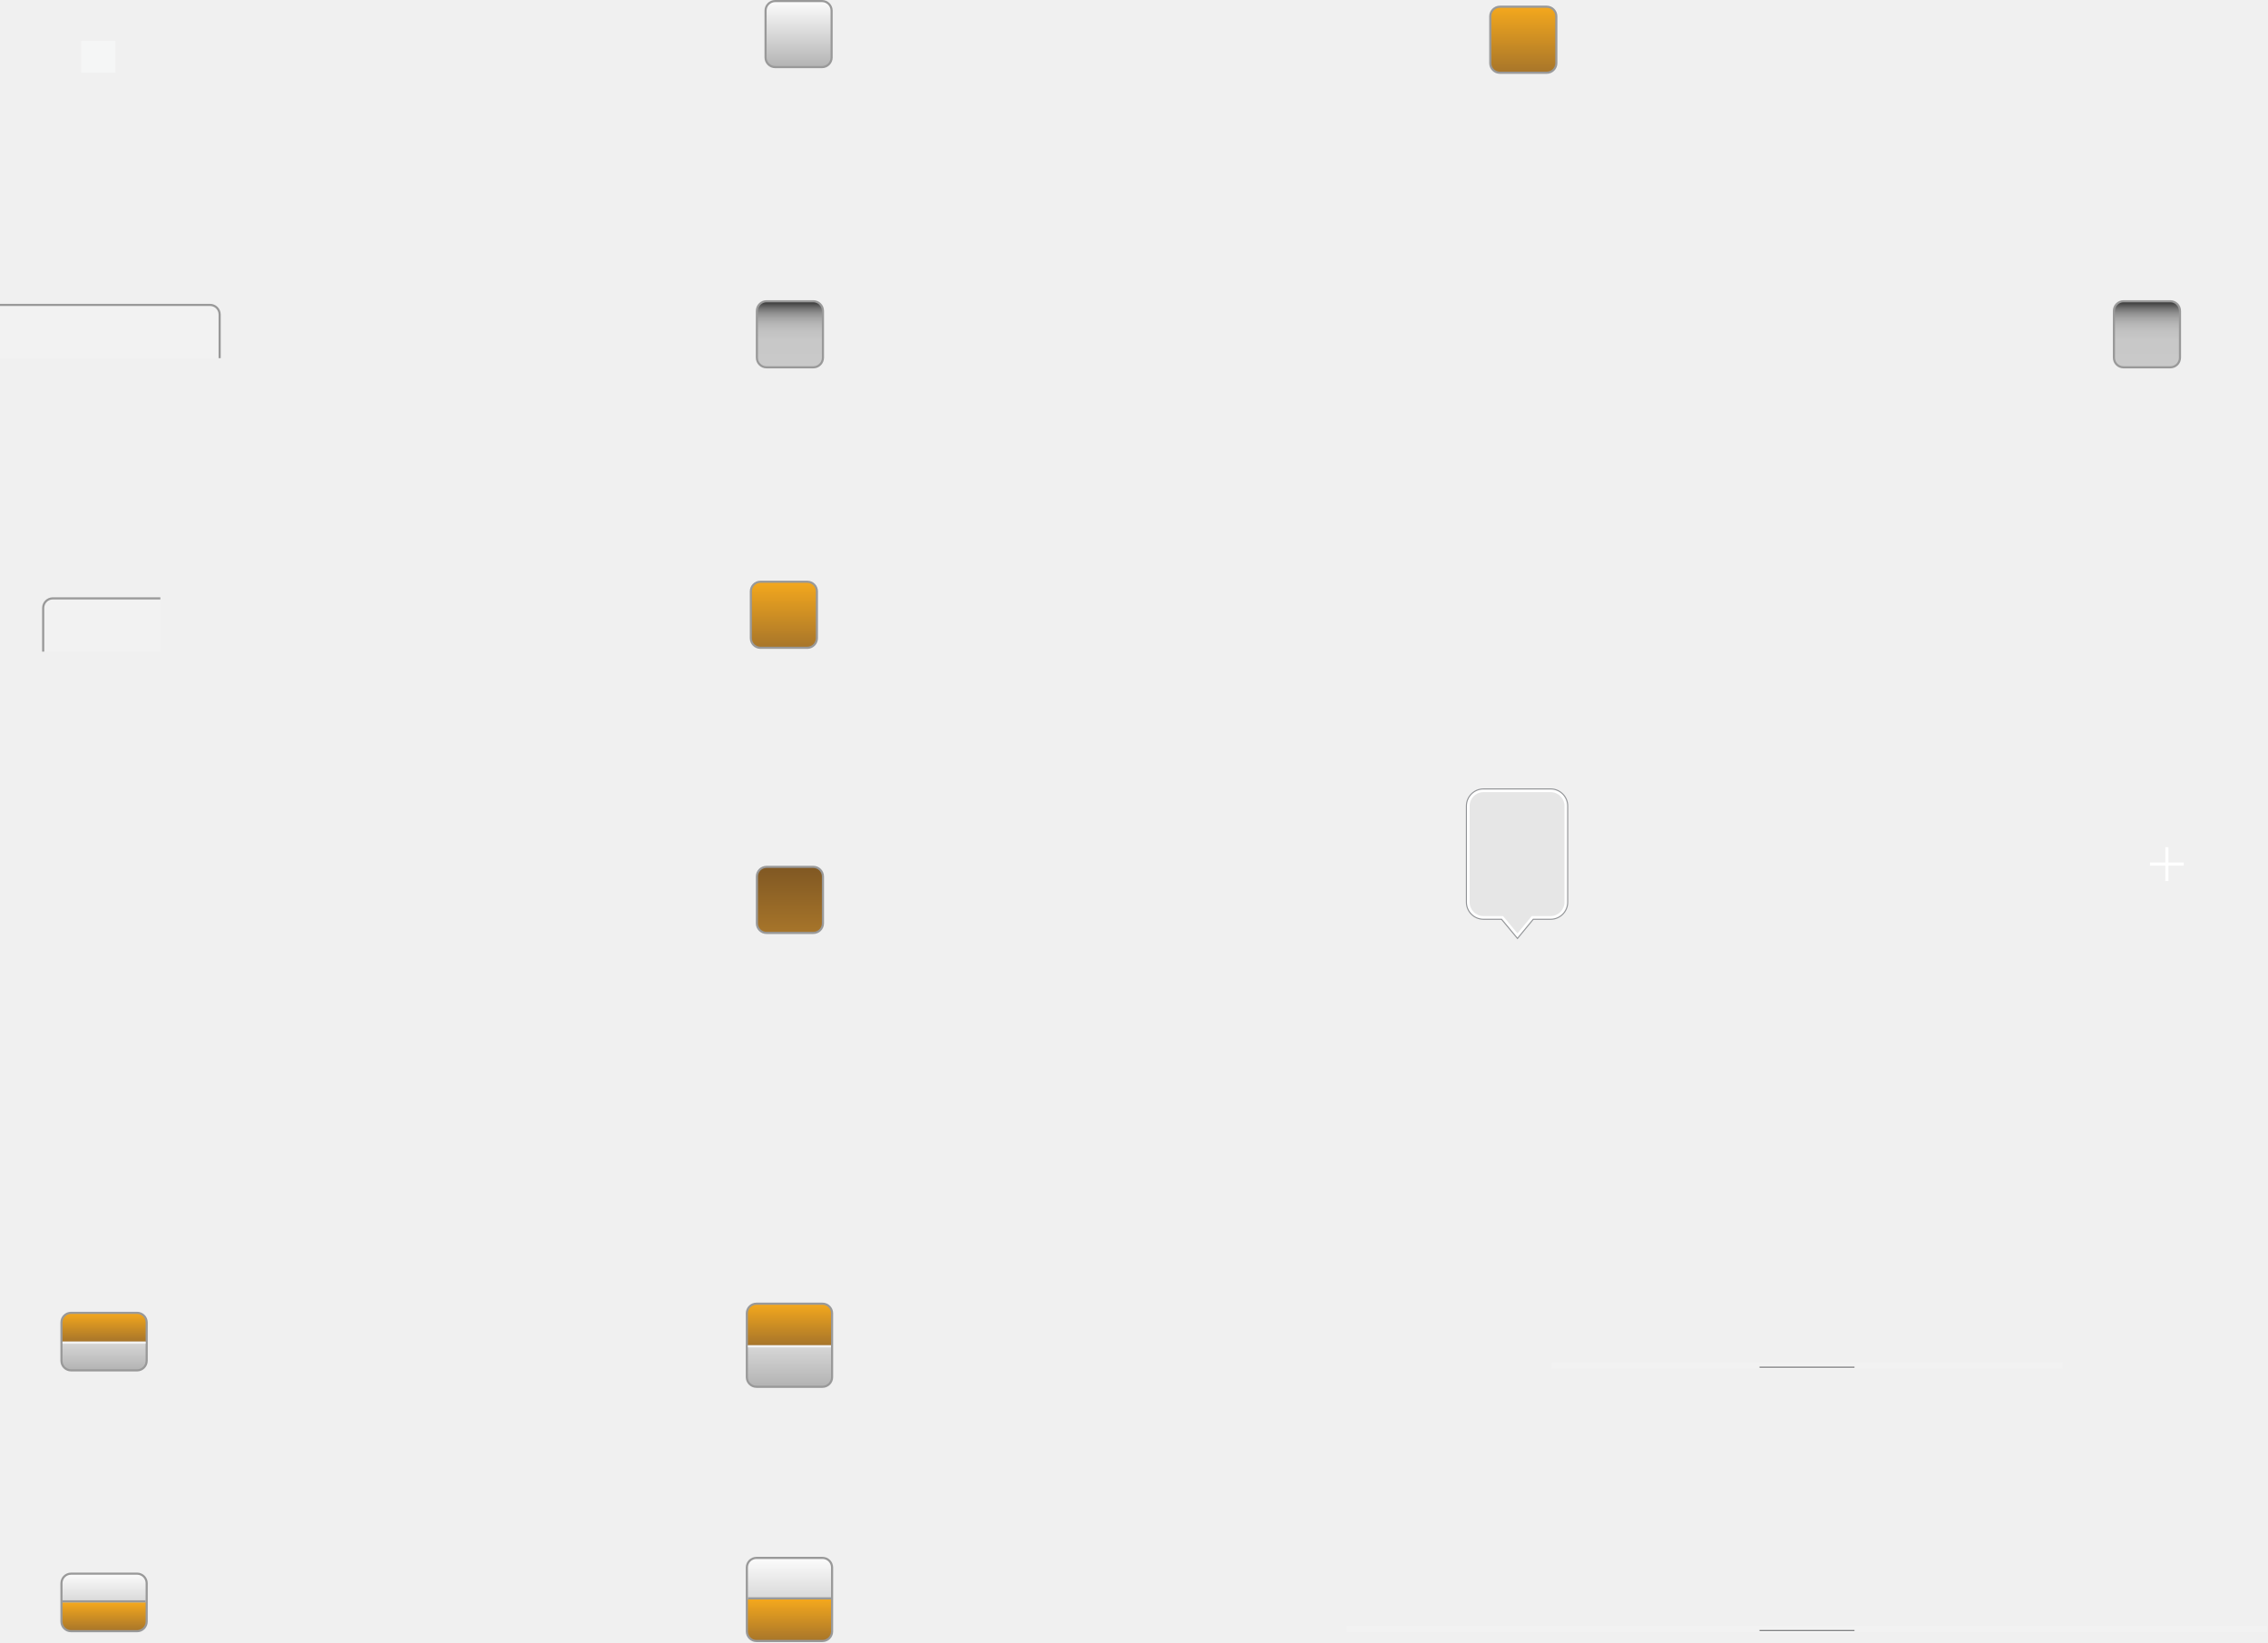
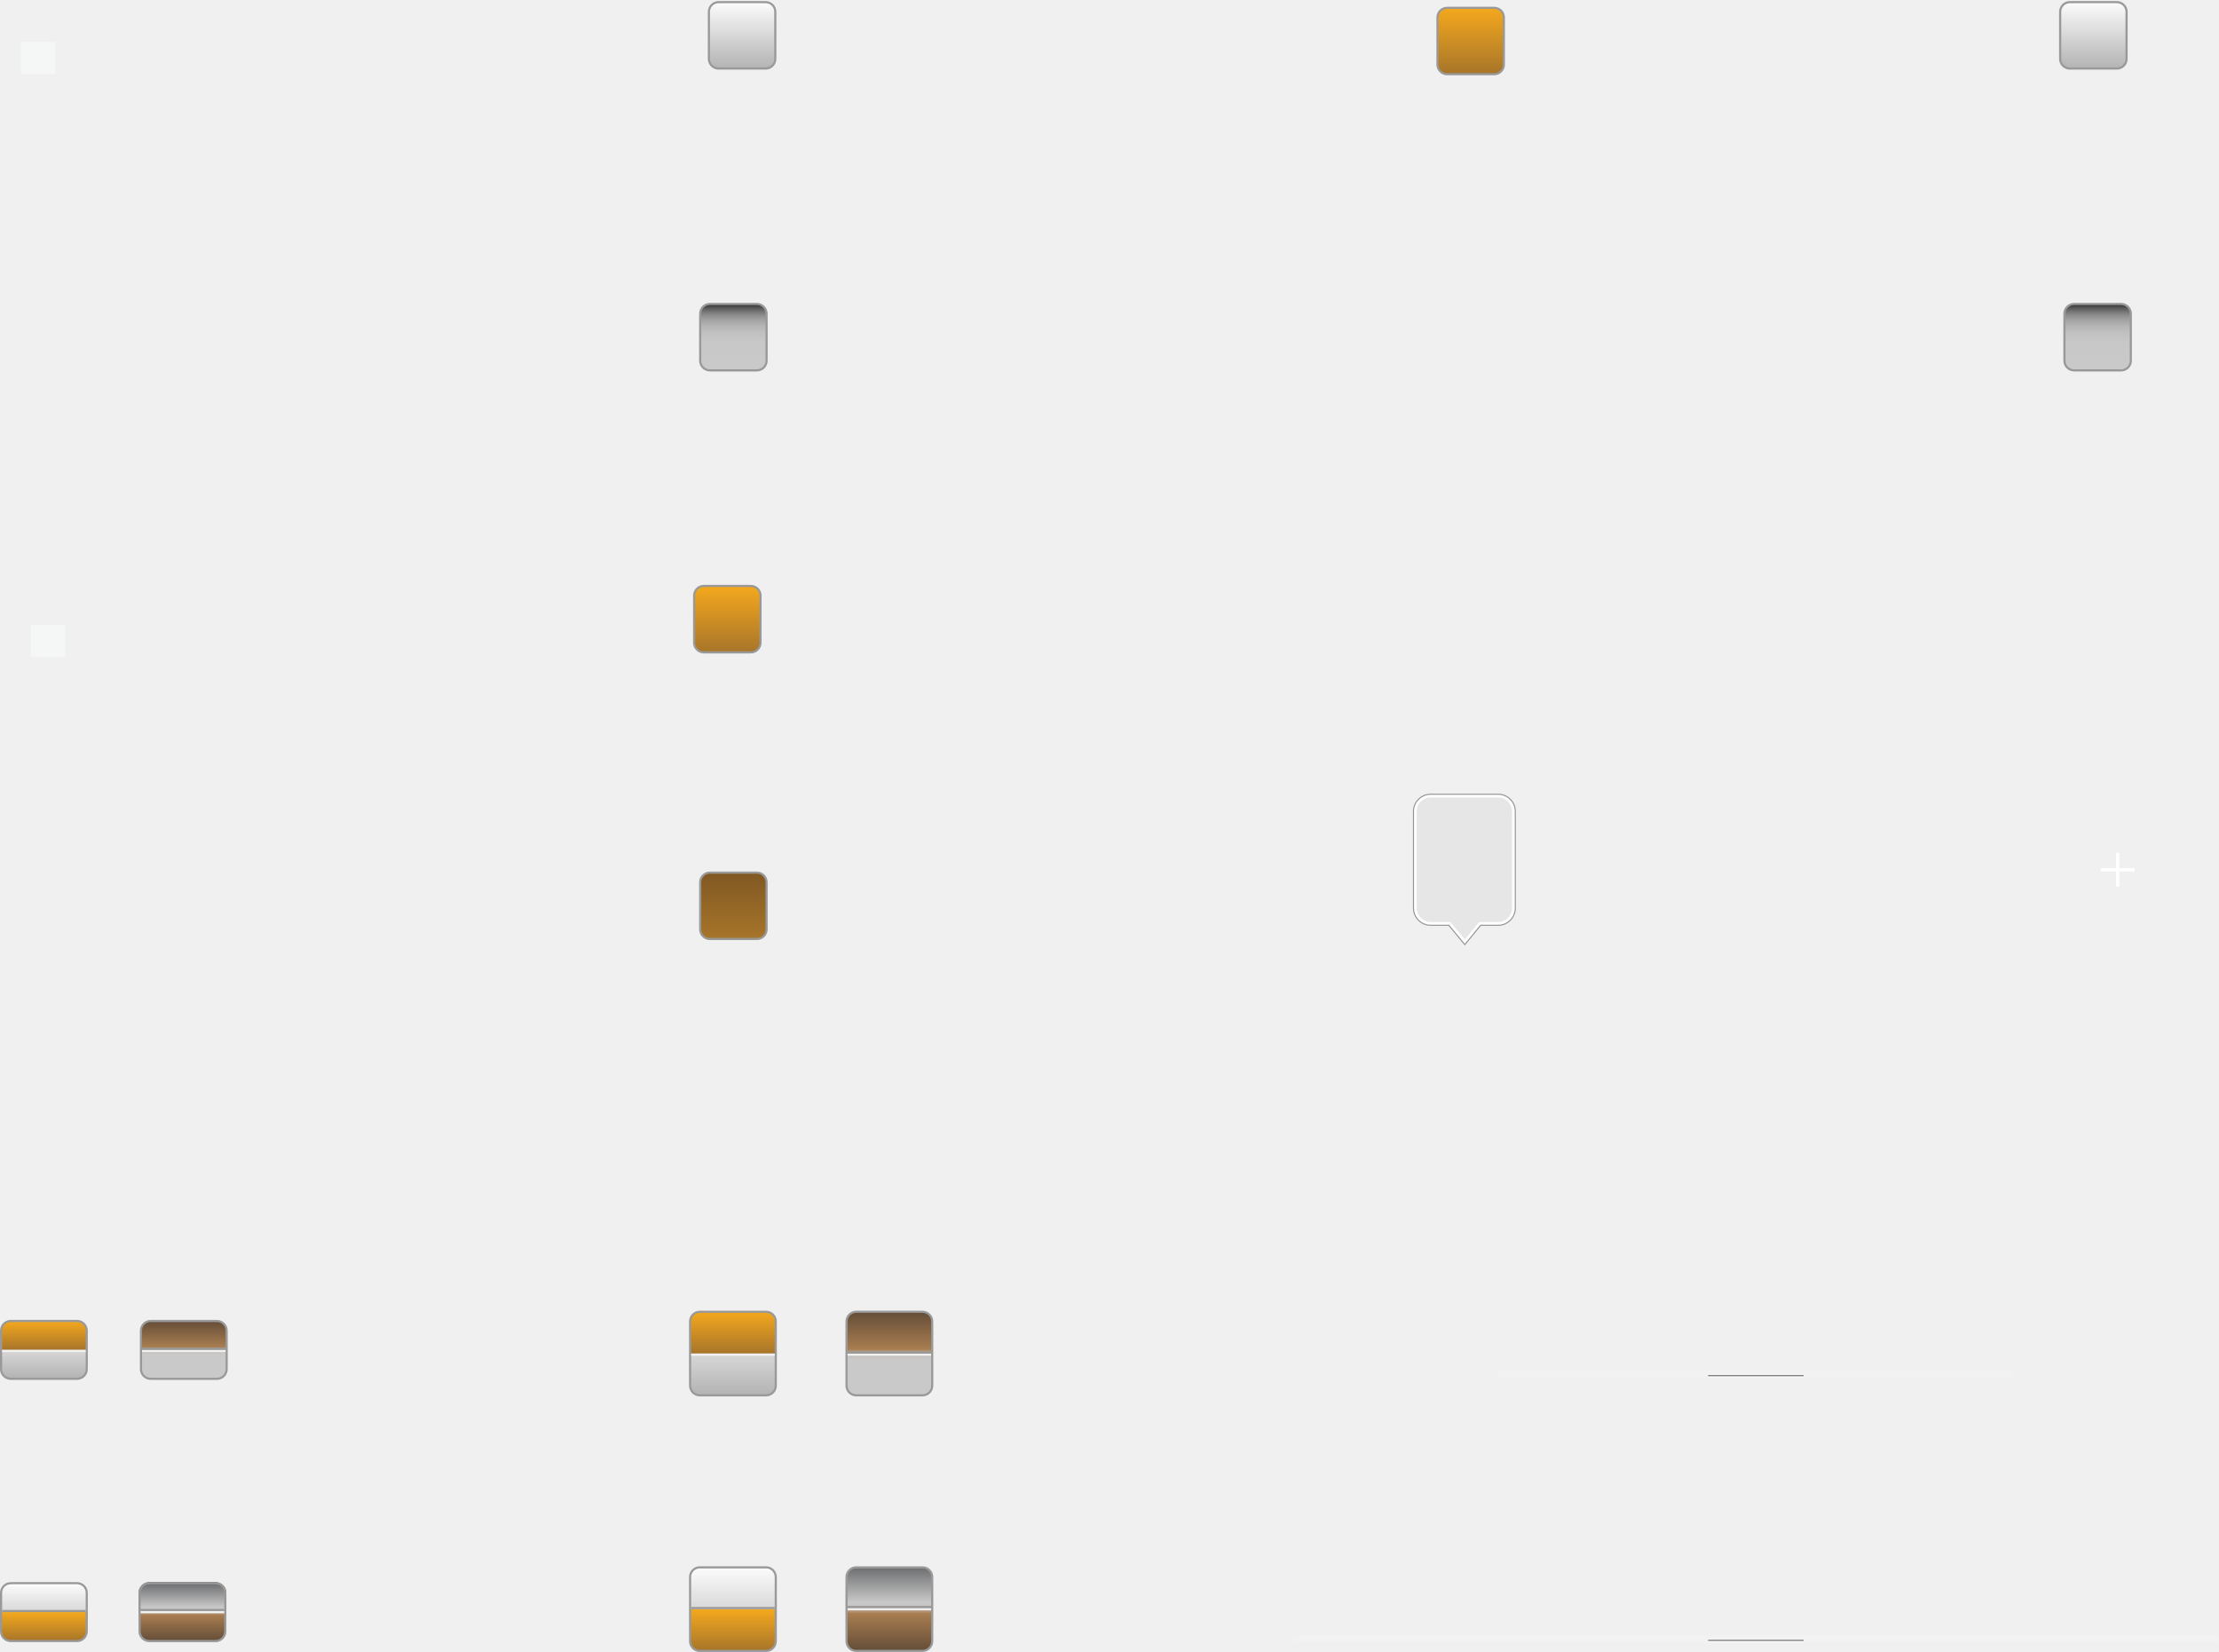
- <svg xmlns="http://www.w3.org/2000/svg" version="1.1" id="vkb-layer" x="0px" y="0px" width="2129px" height="1542px" viewBox="0 0 2129 1542" style="enable-background:new 0 0 2129 1542;" xml:space="preserve">
+ <svg xmlns="http://www.w3.org/2000/svg" version="1.1" id="vkb-layer" x="0px" y="0px" width="2072px" height="1542px" viewBox="0 0 2072 1542" style="enable-background:new 0 0 2072 1542;" xml:space="preserve">
  <g id="vkb">
    <g id="keyboard-magnifier-background">
-       <path style="fill:#E6E6E6;" d="M1438.587,861.387l-14.106,17.164l-14.259-17.164h-17.675c-7.995,0-14.5-6.506-14.5-14.5v-90.336    c0-7.994,6.505-14.5,14.5-14.5h63.072c7.995,0,14.5,6.506,14.5,14.5v90.336c0,7.994-6.505,14.5-14.5,14.5H1438.587z" />
-       <path style="fill:#FFFFFF;" d="M1424.486,880.906l-14.969-18.02h-16.971c-8.822,0-16-7.178-16-16v-90.336c0-8.822,7.178-16,16-16    h63.072c8.822,0,16,7.178,16,16v90.336c0,8.822-7.178,16-16,16h-16.323L1424.486,880.906L1424.486,880.906z M1392.547,743.551    c-7.168,0-13,5.832-13,13v90.336c0,7.168,5.832,13,13,13h18.379l13.549,16.311l13.403-16.311h17.741c7.168,0,13-5.832,13-13    v-90.336c0-7.168-5.832-13-13-13H1392.547L1392.547,743.551z" />
-       <path style="fill:#929497;" d="M1455.619,740.051h-63.072c-9.098,0-16.5,7.402-16.5,16.5v90.336c0,9.098,7.402,16.5,16.5,16.5    h16.736l15.205,18.305l15.044-18.305h16.087c9.098,0,16.5-7.402,16.5-16.5v-90.336    C1472.119,747.453,1464.717,740.051,1455.619,740.051z M1471.119,846.887c0,8.547-6.953,15.5-15.5,15.5h-16.56l-14.575,17.734    l-14.732-17.734h-17.205c-8.547,0-15.5-6.953-15.5-15.5v-90.336c0-8.547,6.953-15.5,15.5-15.5h63.072    c8.547,0,15.5,6.953,15.5,15.5V846.887z" />
+       <path style="fill:#E6E6E6;" d="M1381.887,862.387l-14.106,17.164l-14.259-17.164h-17.675c-7.995,0-14.5-6.506-14.5-14.5v-90.336    c0-7.994,6.505-14.5,14.5-14.5h63.072c7.995,0,14.5,6.506,14.5,14.5v90.336c0,7.994-6.505,14.5-14.5,14.5H1381.887z" />
+       <path style="fill:#FFFFFF;" d="M1367.786,881.906l-14.969-18.02h-16.971c-8.822,0-16-7.178-16-16v-90.336c0-8.822,7.178-16,16-16    h63.072c8.822,0,16,7.178,16,16v90.336c0,8.822-7.178,16-16,16h-16.323L1367.786,881.906L1367.786,881.906z M1335.847,744.551    c-7.168,0-13,5.832-13,13v90.336c0,7.168,5.832,13,13,13h18.379l13.549,16.311l13.403-16.311h17.741c7.168,0,13-5.832,13-13    v-90.336c0-7.168-5.832-13-13-13H1335.847L1335.847,744.551z" />
+       <path style="fill:#929497;" d="M1398.919,741.051h-63.072c-9.098,0-16.5,7.402-16.5,16.5v90.336c0,9.098,7.402,16.5,16.5,16.5    h16.736l15.205,18.305l15.044-18.305h16.087c9.098,0,16.5-7.402,16.5-16.5v-90.336    C1415.419,748.453,1408.017,741.051,1398.919,741.051z M1414.419,847.887c0,8.547-6.953,15.5-15.5,15.5h-16.56l-14.575,17.734    l-14.732-17.734h-17.205c-8.547,0-15.5-6.953-15.5-15.5v-90.336c0-8.547,6.953-15.5,15.5-15.5h63.072    c8.547,0,15.5,6.953,15.5,15.5V847.887z" />
    </g>
    <g id="keyboard-magnifier-focuspoint">
      <g>
-         <polygon style="fill:#FFFFFF;" points="2035.578,826.938 2032.578,826.938 2032.578,795.23 2035.578,795.23 2035.578,826.938         " />
-       </g>
-       <g>
-         <polygon style="fill:#FFFFFF;" points="2018.223,812.582 2018.223,809.582 2049.931,809.582 2049.931,812.582 2018.223,812.582         " />
+         <polygon style="fill:#FFFFFF;" points="1978.878,827.938 1975.878,827.938 1975.878,796.23 1978.878,796.23 1978.878,827.938         " />
+       </g>
+       <g>
+         <polygon style="fill:#FFFFFF;" points="1961.522,813.582 1961.522,810.582 1993.23,810.582 1993.23,813.582 1961.522,813.582         " />
      </g>
    </g>
    <g id="keyboard-key-background-pressed-selected">
-       <linearGradient id="SVGID_1_" gradientUnits="userSpaceOnUse" x1="741.504" y1="875.721" x2="741.504" y2="813.721">
+       <linearGradient id="SVGID_1_" gradientUnits="userSpaceOnUse" x1="684.804" y1="876.721" x2="684.804" y2="814.721">
        <stop offset="0" style="stop-color:#A7752A" />
        <stop offset="1" style="stop-color:#805823" />
      </linearGradient>
-       <path style="fill:url(#SVGID_1_);" d="M719.504,875.721c-4.963,0-9-4.037-9-9v-44c0-4.963,4.037-9,9-9h44c4.963,0,9,4.037,9,9v44    c0,4.963-4.037,9-9,9H719.504z" />
-       <path style="fill:#999999;" d="M763.504,814.721c4.411,0,8,3.59,8,8v44c0,4.41-3.589,8-8,8h-44c-4.411,0-8-3.59-8-8v-44    c0-4.41,3.589-8,8-8H763.504 M763.504,812.721h-44c-5.5,0-10,4.5-10,10v44c0,5.5,4.5,10,10,10h44c5.5,0,10-4.5,10-10v-44    C773.504,817.221,769.004,812.721,763.504,812.721L763.504,812.721z" />
+       <path style="fill:url(#SVGID_1_);" d="M662.804,876.721c-4.963,0-9-4.037-9-9v-44c0-4.963,4.037-9,9-9h44c4.963,0,9,4.037,9,9v44    c0,4.963-4.037,9-9,9H662.804z" />
+       <path style="fill:#999999;" d="M706.804,815.721c4.411,0,8,3.59,8,8v44c0,4.41-3.589,8-8,8h-44c-4.411,0-8-3.59-8-8v-44    c0-4.41,3.589-8,8-8H706.804 M706.804,813.721h-44c-5.5,0-10,4.5-10,10v44c0,5.5,4.5,10,10,10h44c5.5,0,10-4.5,10-10v-44    C716.804,818.221,712.304,813.721,706.804,813.721L706.804,813.721z" />
    </g>
    <g id="keyboard-key-background-selected">
-       <linearGradient id="SVGID_2_" gradientUnits="userSpaceOnUse" x1="735.841" y1="608.08" x2="735.841" y2="546.08">
+       <linearGradient id="SVGID_2_" gradientUnits="userSpaceOnUse" x1="679.141" y1="609.08" x2="679.141" y2="547.08">
        <stop offset="0" style="stop-color:#A7752A" />
        <stop offset="1" style="stop-color:#F4A81D" />
      </linearGradient>
-       <path style="fill:url(#SVGID_2_);" d="M713.841,608.08c-4.963,0-9-4.038-9-9v-44c0-4.963,4.037-9,9-9h44c4.963,0,9,4.037,9,9v44    c0,4.962-4.037,9-9,9H713.841z" />
-       <path style="fill:#999999;" d="M757.841,547.08c4.411,0,8,3.588,8,8v44c0,4.41-3.589,8-8,8h-44c-4.411,0-8-3.59-8-8v-44    c0-4.412,3.589-8,8-8H757.841 M757.841,545.08h-44c-5.5,0-10,4.5-10,10v44c0,5.5,4.5,10,10,10h44c5.5,0,10-4.5,10-10v-44    C767.841,549.58,763.341,545.08,757.841,545.08L757.841,545.08z" />
-     </g>
-     <g id="keyboard-tab-active">
-       <linearGradient id="SVGID_3_" gradientUnits="userSpaceOnUse" x1="1429.941" y1="68.304" x2="1429.941" y2="6.304">
+       <path style="fill:url(#SVGID_2_);" d="M657.141,609.08c-4.963,0-9-4.038-9-9v-44c0-4.963,4.037-9,9-9h44c4.963,0,9,4.037,9,9v44    c0,4.962-4.037,9-9,9H657.141z" />
+       <path style="fill:#999999;" d="M701.141,548.08c4.411,0,8,3.588,8,8v44c0,4.41-3.589,8-8,8h-44c-4.411,0-8-3.59-8-8v-44    c0-4.412,3.589-8,8-8H701.141 M701.141,546.08h-44c-5.5,0-10,4.5-10,10v44c0,5.5,4.5,10,10,10h44c5.5,0,10-4.5,10-10v-44    C711.141,550.58,706.641,546.08,701.141,546.08L701.141,546.08z" />
+     </g>
+     <g id="keyboard-toolbar-button-selected">
+       <linearGradient id="SVGID_3_" gradientUnits="userSpaceOnUse" x1="1373.241" y1="69.304" x2="1373.241" y2="7.304">
        <stop offset="0" style="stop-color:#A7752A" />
        <stop offset="1" style="stop-color:#F4A81D" />
      </linearGradient>
-       <path style="fill:url(#SVGID_3_);" d="M1407.941,68.304c-4.963,0-9-4.037-9-9v-44c0-4.963,4.037-9,9-9h44c4.963,0,9,4.037,9,9v44    c0,4.963-4.037,9-9,9H1407.941z" />
-       <path style="fill:#999999;" d="M1451.941,7.304c4.411,0,8,3.589,8,8v44c0,4.411-3.589,8-8,8h-44c-4.411,0-8-3.589-8-8v-44    c0-4.411,3.589-8,8-8H1451.941 M1451.941,5.304h-44c-5.5,0-10,4.5-10,10v44c0,5.5,4.5,10,10,10h44c5.5,0,10-4.5,10-10v-44    C1461.941,9.804,1457.441,5.304,1451.941,5.304L1451.941,5.304z" />
-     </g>
-     <g id="keyboard-tab-optional">
-       <path style="fill:none;" d="M1407.941,335.207c-4.963,0-9-4.037-9-9v-44c0-4.963,4.037-9,9-9h44c4.963,0,9,4.037,9,9v44    c0,4.963-4.037,9-9,9H1407.941z" />
-       <path style="fill:none;" d="M1451.941,274.207c4.411,0,8,3.59,8,8v44c0,4.412-3.589,8-8,8h-44c-4.411,0-8-3.588-8-8v-44    c0-4.41,3.589-8,8-8H1451.941 M1451.941,272.207h-44c-5.5,0-10,4.5-10,10v44c0,5.5,4.5,10,10,10h44c5.5,0,10-4.5,10-10v-44    C1461.941,276.707,1457.441,272.207,1451.941,272.207L1451.941,272.207z" />
-     </g>
-     <g id="keyboard-key-background-pressed">
-       <linearGradient id="SVGID_4_" gradientUnits="userSpaceOnUse" x1="741.504" y1="344.797" x2="741.504" y2="282.797">
+       <path style="fill:url(#SVGID_3_);" d="M1351.241,69.304c-4.963,0-9-4.037-9-9v-44c0-4.963,4.037-9,9-9h44c4.963,0,9,4.037,9,9v44    c0,4.963-4.037,9-9,9H1351.241z" />
+       <path style="fill:#999999;" d="M1395.241,8.304c4.411,0,8,3.589,8,8v44c0,4.411-3.589,8-8,8h-44c-4.411,0-8-3.589-8-8v-44    c0-4.411,3.589-8,8-8H1395.241 M1395.241,6.304h-44c-5.5,0-10,4.5-10,10v44c0,5.5,4.5,10,10,10h44c5.5,0,10-4.5,10-10v-44    C1405.241,10.804,1400.741,6.304,1395.241,6.304L1395.241,6.304z" />
+     </g>
+     <g id="keyboard-toolbar-button-background-pressed">
+       <linearGradient id="SVGID_4_" gradientUnits="userSpaceOnUse" x1="1958.669" y1="345.797" x2="1958.669" y2="283.797">
        <stop offset="0" style="stop-color:#C9C9C9" />
        <stop offset="0.411" style="stop-color:#C8C8C8" />
        <stop offset="0.56" style="stop-color:#C1C1C1" />
        <stop offset="0.665" style="stop-color:#B5B5B5" />
        <stop offset="0.751" style="stop-color:#A4A4A4" />
        <stop offset="0.824" style="stop-color:#8E8E8E" />
        <stop offset="0.889" style="stop-color:#737373" />
        <stop offset="0.946" style="stop-color:#535353" />
        <stop offset="0.998" style="stop-color:#2F2F2F" />
        <stop offset="1" style="stop-color:#2E2E2E" />
      </linearGradient>
-       <path style="fill:url(#SVGID_4_);" d="M719.504,344.797c-4.963,0-9-4.036-9-9v-44c0-4.963,4.037-9,9-9h44c4.963,0,9,4.037,9,9v44    c0,4.964-4.037,9-9,9H719.504z" />
-       <path style="fill:#999999;" d="M763.504,283.797c4.411,0,8,3.59,8,8v44c0,4.412-3.589,8-8,8h-44c-4.411,0-8-3.588-8-8v-44    c0-4.41,3.589-8,8-8H763.504 M763.504,281.797h-44c-5.5,0-10,4.5-10,10v44c0,5.5,4.5,10,10,10h44c5.5,0,10-4.5,10-10v-44    C773.504,286.297,769.004,281.797,763.504,281.797L763.504,281.797z" />
-     </g>
-     <g id="keyboard-toolbar-button-background-pressed">
-       <linearGradient id="SVGID_5_" gradientUnits="userSpaceOnUse" x1="2015.369" y1="344.797" x2="2015.369" y2="282.797">
+       <path style="fill:url(#SVGID_4_);" d="M1936.669,345.797c-4.963,0-9-4.036-9-9v-44c0-4.963,4.037-9,9-9h44c4.963,0,9,4.037,9,9v44    c0,4.964-4.037,9-9,9H1936.669z" />
+       <path style="fill:#999999;" d="M1980.669,284.797c4.411,0,8,3.59,8,8v44c0,4.412-3.589,8-8,8h-44c-4.412,0-8-3.588-8-8v-44    c0-4.41,3.588-8,8-8H1980.669 M1980.669,282.797h-44c-5.5,0-10,4.5-10,10v44c0,5.5,4.5,10,10,10h44c5.5,0,10-4.5,10-10v-44    C1990.669,287.297,1986.169,282.797,1980.669,282.797L1980.669,282.797z" />
+     </g>
+     <g id="keyboard-toolbar-button-background">
+       <linearGradient id="SVGID_5_" gradientUnits="userSpaceOnUse" x1="1954.691" y1="64" x2="1954.691" y2="2">
+         <stop offset="0" style="stop-color:#B3B3B3" />
+         <stop offset="1" style="stop-color:#FCFCFC" />
+       </linearGradient>
+       <path style="fill:url(#SVGID_5_);" d="M1932.691,64c-4.963,0-9-4.037-9-9V11c0-4.963,4.037-9,9-9h44c4.963,0,9,4.037,9,9v44    c0,4.963-4.037,9-9,9H1932.691z" />
+       <path style="fill:#999999;" d="M1976.691,3c4.411,0,8,3.589,8,8v44c0,4.411-3.589,8-8,8h-44c-4.411,0-8-3.589-8-8V11    c0-4.411,3.589-8,8-8H1976.691 M1976.691,1h-44c-5.5,0-10,4.5-10,10v44c0,5.5,4.5,10,10,10h44c5.5,0,10-4.5,10-10V11    C1986.691,5.5,1982.191,1,1976.691,1L1976.691,1z" />
+     </g>
+     <g id="keyboard-key-background-pressed">
+       <linearGradient id="SVGID_6_" gradientUnits="userSpaceOnUse" x1="684.804" y1="345.797" x2="684.804" y2="283.797">
        <stop offset="0" style="stop-color:#C9C9C9" />
        <stop offset="0.411" style="stop-color:#C8C8C8" />
        <stop offset="0.56" style="stop-color:#C1C1C1" />
        <stop offset="0.665" style="stop-color:#B5B5B5" />
        <stop offset="0.751" style="stop-color:#A4A4A4" />
        <stop offset="0.824" style="stop-color:#8E8E8E" />
        <stop offset="0.889" style="stop-color:#737373" />
        <stop offset="0.946" style="stop-color:#535353" />
        <stop offset="0.998" style="stop-color:#2F2F2F" />
        <stop offset="1" style="stop-color:#2E2E2E" />
      </linearGradient>
-       <path style="fill:url(#SVGID_5_);" d="M1993.369,344.797c-4.963,0-9-4.036-9-9v-44c0-4.963,4.037-9,9-9h44c4.963,0,9,4.037,9,9v44    c0,4.964-4.037,9-9,9H1993.369z" />
-       <path style="fill:#999999;" d="M2037.369,283.797c4.411,0,8,3.59,8,8v44c0,4.412-3.589,8-8,8h-44c-4.412,0-8-3.588-8-8v-44    c0-4.41,3.588-8,8-8H2037.369 M2037.369,281.797h-44c-5.5,0-10,4.5-10,10v44c0,5.5,4.5,10,10,10h44c5.5,0,10-4.5,10-10v-44    C2047.369,286.297,2042.869,281.797,2037.369,281.797L2037.369,281.797z" />
-     </g>
-     <g id="keyboard-toolbar-button-background">
-       <path style="fill:none;" d="M1989.391,67.304c-4.962,0-9-4.037-9-9v-44c0-4.963,4.038-9,9-9h44c4.964,0,9,4.037,9,9v44    c0,4.963-4.036,9-9,9H1989.391z" />
-       <path style="fill:none;" d="M2033.391,6.304c4.412,0,8,3.589,8,8v44c0,4.411-3.588,8-8,8h-44c-4.41,0-8-3.589-8-8v-44    c0-4.411,3.59-8,8-8H2033.391 M2033.391,4.304h-44c-5.5,0-10,4.5-10,10v44c0,5.5,4.5,10,10,10h44c5.5,0,10-4.5,10-10v-44    C2043.391,8.804,2038.891,4.304,2033.391,4.304L2033.391,4.304z" />
+       <path style="fill:url(#SVGID_6_);" d="M662.804,345.797c-4.963,0-9-4.036-9-9v-44c0-4.963,4.037-9,9-9h44c4.963,0,9,4.037,9,9v44    c0,4.964-4.037,9-9,9H662.804z" />
+       <path style="fill:#999999;" d="M706.804,284.797c4.411,0,8,3.59,8,8v44c0,4.412-3.589,8-8,8h-44c-4.411,0-8-3.588-8-8v-44    c0-4.41,3.589-8,8-8H706.804 M706.804,282.797h-44c-5.5,0-10,4.5-10,10v44c0,5.5,4.5,10,10,10h44c5.5,0,10-4.5,10-10v-44    C716.804,287.297,712.304,282.797,706.804,282.797L706.804,282.797z" />
    </g>
    <g id="keyboard-key-background">
-       <linearGradient id="SVGID_6_" gradientUnits="userSpaceOnUse" x1="749.639" y1="63" x2="749.639" y2="1">
-         <stop offset="0" style="stop-color:#B3B3B3" />
-         <stop offset="1" style="stop-color:#FCFCFC" />
-       </linearGradient>
-       <path style="fill:url(#SVGID_6_);" d="M727.639,63c-4.963,0-9-4.037-9-9V10c0-4.963,4.037-9,9-9h44c4.963,0,9,4.037,9,9v44    c0,4.963-4.037,9-9,9H727.639z" />
-       <path style="fill:#999999;" d="M771.639,2c4.411,0,8,3.589,8,8v44c0,4.411-3.589,8-8,8h-44c-4.411,0-8-3.589-8-8V10    c0-4.411,3.589-8,8-8H771.639 M771.639,0h-44c-5.5,0-10,4.5-10,10v44c0,5.5,4.5,10,10,10h44c5.5,0,10-4.5,10-10V10    C781.639,4.5,777.139,0,771.639,0L771.639,0z" />
-     </g>
-     <g id="keyboard-tabs-background">
-       <path style="fill:#F2F2F2;" d="M205.188,336.207v-40.986c0-4.4-3.6-8-8-8H0v48.986H205.188z" />
-       <path style="fill:#999999;" d="M197.188,287.221c4.4,0,8,3.6,8,8v40.986h2v-40.986c0-5.5-4.5-10-10-10L0,285.222v1.999H197.188z" />
+       <linearGradient id="SVGID_7_" gradientUnits="userSpaceOnUse" x1="692.938" y1="64" x2="692.938" y2="2">
+         <stop offset="0" style="stop-color:#B3B3B3" />
+         <stop offset="1" style="stop-color:#FCFCFC" />
+       </linearGradient>
+       <path style="fill:url(#SVGID_7_);" d="M670.938,64c-4.963,0-9-4.037-9-9V11c0-4.963,4.037-9,9-9h44c4.963,0,9,4.037,9,9v44    c0,4.963-4.037,9-9,9H670.938z" />
+       <path style="fill:#999999;" d="M714.938,3c4.411,0,8,3.589,8,8v44c0,4.411-3.589,8-8,8h-44c-4.411,0-8-3.589-8-8V11    c0-4.411,3.589-8,8-8H714.938 M714.938,1h-44c-5.5,0-10,4.5-10,10v44c0,5.5,4.5,10,10,10h44c5.5,0,10-4.5,10-10V11    C724.938,5.5,720.438,1,714.938,1L714.938,1z" />
    </g>
    <g id="keyboard-toolbar-background">
-       <path style="fill:#F2F2F2;" d="M41.536,611.666V570.68c0-4.4,3.6-8,8-8h101v48.986H41.536z" />
-       <path style="fill:#999999;" d="M49.536,562.68c-4.4,0-8,3.6-8,8v40.986h-2V570.68c0-5.5,4.5-10,10-10l101,0.002v1.998H49.536z" />
+       <polyline style="fill:#F5F6F6;" points="60.944,613.58 28.945,613.58 28.945,583.58 60.944,583.58   " />
    </g>
    <g id="keyboard-background">
-       <polyline style="fill:#F5F6F6;" points="108.275,68.304 76.276,68.304 76.276,38.304 108.275,38.304   " />
+       <polyline style="fill:#F5F6F6;" points="51.575,69.304 19.576,69.304 19.576,39.304 51.575,39.304   " />
    </g>
    <g id="keyboard-handle-portrait">
-       <rect x="1456.335" y="1278.91" style="fill:#F2F2F2;" width="480" height="6" />
-       <rect x="1651.672" y="1283.91" style="fill:#FFFFFF;" width="89.157" height="1" />
-       <rect x="1651.672" y="1282.91" style="fill:#6E6F71;" width="89.157" height="1" />
+       <rect x="1399.635" y="1279.91" style="fill:#F2F2F2;" width="480" height="6" />
+       <rect x="1594.972" y="1284.91" style="fill:#FFFFFF;" width="89.157" height="1" />
+       <rect x="1594.972" y="1283.91" style="fill:#6E6F71;" width="89.157" height="1" />
    </g>
    <g id="keyboard-handle-landscape">
-       <rect x="1264.335" y="1526.062" style="fill:#F2F2F2;" width="864" height="6" />
-       <rect x="1651.672" y="1531.062" style="fill:#FFFFFF;" width="89.157" height="1" />
-       <rect x="1651.672" y="1530.062" style="fill:#6E6F71;" width="89.157" height="1" />
+       <rect x="1207.635" y="1527.062" style="fill:#F2F2F2;" width="864" height="6" />
+       <rect x="1594.972" y="1532.062" style="fill:#FFFFFF;" width="89.157" height="1" />
+       <rect x="1594.972" y="1531.062" style="fill:#6E6F71;" width="89.157" height="1" />
    </g>
    <g id="keyboard-key-ace-selected-landscape">
-       <linearGradient id="SVGID_7_" gradientUnits="userSpaceOnUse" x1="97.7" y1="1531.16" x2="97.7" y2="1477.16">
-         <stop offset="0" style="stop-color:#B3B3B3" />
-         <stop offset="1" style="stop-color:#FCFCFC" />
-       </linearGradient>
-       <path style="fill:url(#SVGID_7_);" d="M137.7,1504.16v-18c0-4.961-4.037-9-9-9H66.699c-4.962,0-9,4.039-9,9v18H57.7v18    c0,4.963,4.038,9,9,9h62.001c4.962,0,9-4.037,9-9L137.7,1504.16L137.7,1504.16z" />
-       <linearGradient id="SVGID_8_" gradientUnits="userSpaceOnUse" x1="687.583" y1="-75.082" x2="687.583" y2="-102.082" gradientTransform="matrix(-1 0 0 -1 785.2832 1429.078)">
-         <stop offset="0" style="stop-color:#F4A81D" />
-         <stop offset="1" style="stop-color:#A7752A" />
-       </linearGradient>
-       <path style="fill:url(#SVGID_8_);" d="M137.7,1504.16v18c0,4.963-4.037,9-9,9H66.699c-4.962,0-9-4.037-9-9v-18H137.7z" />
-       <path style="fill:#999999;" d="M128.701,1476.16H66.7c-5.5,0-10,4.5-10,10v18v18c0,5.5,4.5,10,10,10h62.001c5.5,0,10-4.5,10-10    v-18v-18C138.701,1480.66,134.201,1476.16,128.701,1476.16z M136.701,1522.16c0,4.41-3.589,8-8,8H66.7c-4.411,0-8-3.59-8-8v-18    v-18c0-4.41,3.589-8,8-8h62.001c4.411,0,8,3.59,8,8v18V1522.16z" />
-       <rect x="58.699" y="1502.16" style="fill:#999999;" width="78.002" height="2" />
+       <linearGradient id="SVGID_8_" gradientUnits="userSpaceOnUse" x1="41" y1="1532.16" x2="41" y2="1478.16">
+         <stop offset="0" style="stop-color:#B3B3B3" />
+         <stop offset="1" style="stop-color:#FCFCFC" />
+       </linearGradient>
+       <path style="fill:url(#SVGID_8_);" d="M81,1505.16v-18c0-4.961-4.037-9-9-9H9.999c-4.962,0-9,4.039-9,9v18H1v18    c0,4.963,4.038,9,9,9h62.001c4.962,0,9-4.037,9-9L81,1505.16L81,1505.16z" />
+       <linearGradient id="SVGID_9_" gradientUnits="userSpaceOnUse" x1="688.284" y1="-76.082" x2="688.284" y2="-103.082" gradientTransform="matrix(-1 0 0 -1 729.2832 1429.078)">
+         <stop offset="0" style="stop-color:#F4A81D" />
+         <stop offset="1" style="stop-color:#A7752A" />
+       </linearGradient>
+       <path style="fill:url(#SVGID_9_);" d="M81,1505.16v18c0,4.963-4.037,9-9,9H9.999c-4.962,0-9-4.037-9-9v-18H81z" />
+       <path style="fill:#999999;" d="M72.001,1477.16H10c-5.5,0-10,4.5-10,10v18v18c0,5.5,4.5,10,10,10h62.001c5.5,0,10-4.5,10-10v-18    v-18C82.001,1481.66,77.501,1477.16,72.001,1477.16z M80.001,1523.16c0,4.41-3.589,8-8,8H10c-4.411,0-8-3.59-8-8v-18v-18    c0-4.41,3.589-8,8-8h62.001c4.411,0,8,3.59,8,8v18V1523.16z" />
+       <rect x="1.999" y="1503.16" style="fill:#999999;" width="78.002" height="2" />
    </g>
    <g id="keyboard-key-sym-selected-landscape">
-       <linearGradient id="SVGID_9_" gradientUnits="userSpaceOnUse" x1="97.7" y1="1286.338" x2="97.7" y2="1232.338">
-         <stop offset="0" style="stop-color:#B3B3B3" />
-         <stop offset="1" style="stop-color:#FCFCFC" />
-       </linearGradient>
-       <path style="fill:url(#SVGID_9_);" d="M137.7,1259.338v-18c0-4.961-4.037-9-9-9H66.699c-4.962,0-9,4.039-9,9v18H57.7v18    c0,4.963,4.038,9,9,9h62.001c4.962,0,9-4.037,9-9L137.7,1259.338L137.7,1259.338z" />
-       <linearGradient id="SVGID_10_" gradientUnits="userSpaceOnUse" x1="-10551.309" y1="4772.264" x2="-10551.309" y2="4799.264" gradientTransform="matrix(1 0 0 1 10649.008 -3539.961)">
-         <stop offset="0" style="stop-color:#F4A81D" />
-         <stop offset="1" style="stop-color:#A7752A" />
-       </linearGradient>
-       <path style="fill:url(#SVGID_10_);" d="M57.699,1259.303v-18c0-4.963,4.037-9,9-9H128.7c4.961,0,9,4.037,9,9v18H57.699z" />
-       <path style="fill:#999999;" d="M128.701,1231.338H66.7c-5.5,0-10,4.5-10,10v18v18c0,5.5,4.5,10,10,10h62.001c5.5,0,10-4.5,10-10    v-18v-18C138.701,1235.838,134.201,1231.338,128.701,1231.338z M136.701,1277.338c0,4.41-3.589,8-8,8H66.7c-4.411,0-8-3.59-8-8    v-18v-18c0-4.41,3.589-8,8-8h62.001c4.411,0,8,3.59,8,8v18V1277.338z" />
-       <rect x="58.699" y="1259.338" style="fill:#F2F2F2;" width="78.002" height="2" />
+       <linearGradient id="SVGID_10_" gradientUnits="userSpaceOnUse" x1="41" y1="1287.338" x2="41" y2="1233.338">
+         <stop offset="0" style="stop-color:#B3B3B3" />
+         <stop offset="1" style="stop-color:#FCFCFC" />
+       </linearGradient>
+       <path style="fill:url(#SVGID_10_);" d="M81,1260.338v-18c0-4.961-4.037-9-9-9H9.999c-4.962,0-9,4.039-9,9v18H1v18    c0,4.963,4.038,9,9,9h62.001c4.962,0,9-4.037,9-9L81,1260.338L81,1260.338z" />
+       <linearGradient id="SVGID_11_" gradientUnits="userSpaceOnUse" x1="-10608.008" y1="4773.264" x2="-10608.008" y2="4800.264" gradientTransform="matrix(1 0 0 1 10649.008 -3539.961)">
+         <stop offset="0" style="stop-color:#F4A81D" />
+         <stop offset="1" style="stop-color:#A7752A" />
+       </linearGradient>
+       <path style="fill:url(#SVGID_11_);" d="M0.999,1260.303v-18c0-4.963,4.037-9,9-9H72c4.961,0,9,4.037,9,9v18H0.999z" />
+       <path style="fill:#999999;" d="M72.001,1232.338H10c-5.5,0-10,4.5-10,10v18v18c0,5.5,4.5,10,10,10h62.001c5.5,0,10-4.5,10-10v-18    v-18C82.001,1236.838,77.501,1232.338,72.001,1232.338z M80.001,1278.338c0,4.41-3.589,8-8,8H10c-4.411,0-8-3.59-8-8v-18v-18    c0-4.41,3.589-8,8-8h62.001c4.411,0,8,3.59,8,8v18V1278.338z" />
+       <rect x="1.999" y="1260.338" style="fill:#F2F2F2;" width="78.002" height="2" />
    </g>
    <g id="keyboard-key-ace-selected-portrait">
-       <linearGradient id="SVGID_11_" gradientUnits="userSpaceOnUse" x1="741.078" y1="1540.369" x2="741.078" y2="1462.369">
-         <stop offset="0" style="stop-color:#B3B3B3" />
-         <stop offset="1" style="stop-color:#FCFCFC" />
-       </linearGradient>
-       <path style="fill:url(#SVGID_11_);" d="M781.077,1501.369v-30c0-4.961-4.037-9-9-9h-62c-4.963,0-9,4.039-9,9v30l0,0v30    c0,4.963,4.038,9,9,9h62.002c4.961,0,9-4.037,9-9v-30H781.077z" />
-       <linearGradient id="SVGID_12_" gradientUnits="userSpaceOnUse" x1="44.206" y1="-72.29" x2="44.206" y2="-111.29" gradientTransform="matrix(-1 0 0 -1 785.2832 1429.078)">
-         <stop offset="0" style="stop-color:#F4A81D" />
-         <stop offset="1" style="stop-color:#A7752A" />
-       </linearGradient>
-       <path style="fill:url(#SVGID_12_);" d="M781.077,1501.369v30c0,4.963-4.037,9-9,9h-62c-4.963,0-9-4.037-9-9v-30H781.077z" />
-       <path style="fill:#999999;" d="M772.079,1461.369h-62.002c-5.5,0-10,4.5-10,10v30v30c0,5.5,4.5,10,10,10h62.002    c5.5,0,10-4.5,10-10v-30v-30C782.079,1465.869,777.579,1461.369,772.079,1461.369z M780.079,1531.369c0,4.41-3.59,8-8,8h-62.002    c-4.411,0-8-3.59-8-8v-30v-30c0-4.41,3.589-8,8-8h62.002c4.41,0,8,3.59,8,8v30V1531.369z" />
-       <rect x="702.077" y="1499.369" style="fill:#999999;" width="78.002" height="2" />
+       <linearGradient id="SVGID_12_" gradientUnits="userSpaceOnUse" x1="684.378" y1="1541.369" x2="684.378" y2="1463.369">
+         <stop offset="0" style="stop-color:#B3B3B3" />
+         <stop offset="1" style="stop-color:#FCFCFC" />
+       </linearGradient>
+       <path style="fill:url(#SVGID_12_);" d="M724.377,1502.369v-30c0-4.961-4.037-9-9-9h-62c-4.963,0-9,4.039-9,9v30l0,0v30    c0,4.963,4.038,9,9,9h62.002c4.961,0,9-4.037,9-9v-30H724.377z" />
+       <linearGradient id="SVGID_13_" gradientUnits="userSpaceOnUse" x1="44.906" y1="-73.29" x2="44.906" y2="-112.29" gradientTransform="matrix(-1 0 0 -1 729.2832 1429.078)">
+         <stop offset="0" style="stop-color:#F4A81D" />
+         <stop offset="1" style="stop-color:#A7752A" />
+       </linearGradient>
+       <path style="fill:url(#SVGID_13_);" d="M724.377,1502.369v30c0,4.963-4.037,9-9,9h-62c-4.963,0-9-4.037-9-9v-30H724.377z" />
+       <path style="fill:#999999;" d="M715.379,1462.369h-62.002c-5.5,0-10,4.5-10,10v30v30c0,5.5,4.5,10,10,10h62.002    c5.5,0,10-4.5,10-10v-30v-30C725.379,1466.869,720.879,1462.369,715.379,1462.369z M723.379,1532.369c0,4.41-3.59,8-8,8h-62.002    c-4.411,0-8-3.59-8-8v-30v-30c0-4.41,3.589-8,8-8h62.002c4.41,0,8,3.59,8,8v30V1532.369z" />
+       <rect x="645.377" y="1500.369" style="fill:#999999;" width="78.002" height="2" />
    </g>
    <g id="keyboard-key-sym-selected-portrait">
-       <linearGradient id="SVGID_13_" gradientUnits="userSpaceOnUse" x1="741.079" y1="1301.752" x2="741.079" y2="1223.752">
-         <stop offset="0" style="stop-color:#B3B3B3" />
-         <stop offset="1" style="stop-color:#FCFCFC" />
-       </linearGradient>
-       <path style="fill:url(#SVGID_13_);" d="M781.079,1262.787l-0.002-30.035c0-4.961-4.036-9-9-9h-62c-4.962,0-9,4.039-9,9v30.035    h0.002v29.965c0,4.963,4.038,9,9,9h62.001c4.962,0,9-4.037,9-9L781.079,1262.787L781.079,1262.787z" />
-       <linearGradient id="SVGID_14_" gradientUnits="userSpaceOnUse" x1="-9907.93" y1="4763.678" x2="-9907.93" y2="4802.713" gradientTransform="matrix(1 0 0 1 10649.008 -3539.961)">
-         <stop offset="0" style="stop-color:#F4A81D" />
-         <stop offset="1" style="stop-color:#A7752A" />
-       </linearGradient>
-       <path style="fill:url(#SVGID_14_);" d="M701.077,1262.752v-30.035c0-4.963,4.037-9,9-9h62c4.963,0,9,4.037,9,9l0.002,30.035    H701.077z" />
-       <path style="fill:#999999;" d="M772.079,1222.752h-62.002c-5.5,0-10,4.5-10,10l0.002,30.035v29.965c0,5.5,4.5,10,10,10h62.001    c5.5,0,10-4.5,10-10v-29.965l-0.001-30.035C782.079,1227.252,777.579,1222.752,772.079,1222.752z M780.08,1292.752    c0,4.41-3.589,8-8,8h-62.001c-4.411,0-8-3.59-8-8v-29.965l-0.002-30.035c0-4.41,3.59-8,8-8h62.002c4.41,0,8,3.59,8,8l0.001,30.035    V1292.752z" />
-       <rect x="702.077" y="1262.787" style="fill:#F2F2F2;" width="78.003" height="2" />
+       <linearGradient id="SVGID_14_" gradientUnits="userSpaceOnUse" x1="684.378" y1="1302.752" x2="684.378" y2="1224.752">
+         <stop offset="0" style="stop-color:#B3B3B3" />
+         <stop offset="1" style="stop-color:#FCFCFC" />
+       </linearGradient>
+       <path style="fill:url(#SVGID_14_);" d="M724.379,1263.787l-0.002-30.035c0-4.961-4.036-9-9-9h-62c-4.962,0-9,4.039-9,9v30.035    h0.002v29.965c0,4.963,4.038,9,9,9h62.001c4.962,0,9-4.037,9-9L724.379,1263.787L724.379,1263.787z" />
+       <linearGradient id="SVGID_15_" gradientUnits="userSpaceOnUse" x1="-9964.63" y1="4764.676" x2="-9964.63" y2="4803.713" gradientTransform="matrix(1 0 0 1 10649.008 -3539.961)">
+         <stop offset="0" style="stop-color:#F4A81D" />
+         <stop offset="1" style="stop-color:#A7752A" />
+       </linearGradient>
+       <path style="fill:url(#SVGID_15_);" d="M644.377,1263.752v-30.037c0-4.961,4.037-9,9-9h62c4.963,0,9,4.039,9,9l0.002,30.037    H644.377z" />
+       <path style="fill:#999999;" d="M715.379,1223.752h-62.002c-5.5,0-10,4.5-10,10l0.002,30.035v29.965c0,5.5,4.5,10,10,10h62.001    c5.5,0,10-4.5,10-10v-29.965l-0.001-30.035C725.379,1228.252,720.879,1223.752,715.379,1223.752z M723.38,1293.752    c0,4.41-3.589,8-8,8h-62.001c-4.411,0-8-3.59-8-8v-29.965l-0.002-30.035c0-4.41,3.59-8,8-8h62.002c4.41,0,8,3.59,8,8l0.001,30.035    V1293.752z" />
+       <rect x="645.377" y="1263.787" style="fill:#F2F2F2;" width="78.003" height="2" />
+     </g>
+     <g id="keyboard-key-ace-pressed-landscape">
+       <g>
+         <linearGradient id="SVGID_16_" gradientUnits="userSpaceOnUse" x1="170.364" y1="1533.16" x2="170.364" y2="1477.16">
+           <stop offset="0.423" style="stop-color:#C9C9C9" />
+           <stop offset="0.446" style="stop-color:#C8C6C5" />
+           <stop offset="0.47" style="stop-color:#C4BFB8" />
+           <stop offset="0.494" style="stop-color:#BFB2A4" />
+           <stop offset="0.518" style="stop-color:#B79F87" />
+           <stop offset="0.542" style="stop-color:#AD8862" />
+           <stop offset="0.552" style="stop-color:#A87D50" />
+           <stop offset="1" style="stop-color:#644D38" />
+         </linearGradient>
+         <path style="fill:url(#SVGID_16_);" d="M139.363,1532.16c-4.963,0-9-4.037-9-9v-36c0-4.963,4.037-9,9-9h62.001     c4.963,0,9,4.037,9,9v36c0,4.963-4.037,9-9,9H139.363z" />
+         <linearGradient id="SVGID_17_" gradientUnits="userSpaceOnUse" x1="170.364" y1="1533.16" x2="170.364" y2="1477.16">
+           <stop offset="0.423" style="stop-color:#C9C9C9" />
+           <stop offset="0.446" style="stop-color:#C8C6C5" />
+           <stop offset="0.47" style="stop-color:#C4BFB8" />
+           <stop offset="0.494" style="stop-color:#BFB2A4" />
+           <stop offset="0.518" style="stop-color:#B79F87" />
+           <stop offset="0.542" style="stop-color:#AD8862" />
+           <stop offset="0.552" style="stop-color:#A87D50" />
+           <stop offset="1" style="stop-color:#644D38" />
+         </linearGradient>
+         <path style="fill:url(#SVGID_17_);" d="M201.364,1479.16c4.412,0,8,3.59,8,8v36c0,4.412-3.588,8-8,8h-62.001     c-4.411,0-8-3.588-8-8v-36c0-4.41,3.589-8,8-8H201.364 M201.364,1477.16h-62.001c-5.5,0-10,4.5-10,10v36c0,5.5,4.5,10,10,10     h62.001c5.5,0,10-4.5,10-10v-36C211.364,1481.66,206.864,1477.16,201.364,1477.16L201.364,1477.16z" />
+         <linearGradient id="SVGID_18_" gradientUnits="userSpaceOnUse" x1="170.364" y1="1533.16" x2="170.364" y2="1477.16">
+           <stop offset="0.423" style="stop-color:#C9C9C9" />
+           <stop offset="0.446" style="stop-color:#C8C6C5" />
+           <stop offset="0.47" style="stop-color:#C4BFB8" />
+           <stop offset="0.494" style="stop-color:#BFB2A4" />
+           <stop offset="0.518" style="stop-color:#B79F87" />
+           <stop offset="0.542" style="stop-color:#AD8862" />
+           <stop offset="0.552" style="stop-color:#A87D50" />
+           <stop offset="1" style="stop-color:#644D38" />
+         </linearGradient>
+         <rect x="131.363" y="1504.178" style="fill:url(#SVGID_18_);" width="78.002" height="2" />
+         <linearGradient id="SVGID_19_" gradientUnits="userSpaceOnUse" x1="170.364" y1="1533.16" x2="170.364" y2="1477.16">
+           <stop offset="0.423" style="stop-color:#C9C9C9" />
+           <stop offset="0.446" style="stop-color:#C8C6C5" />
+           <stop offset="0.47" style="stop-color:#C4BFB8" />
+           <stop offset="0.494" style="stop-color:#BFB2A4" />
+           <stop offset="0.518" style="stop-color:#B79F87" />
+           <stop offset="0.542" style="stop-color:#AD8862" />
+           <stop offset="0.552" style="stop-color:#A87D50" />
+           <stop offset="1" style="stop-color:#644D38" />
+         </linearGradient>
+         <rect x="131.363" y="1502.143" style="fill:url(#SVGID_19_);" width="78.002" height="2" />
+       </g>
+       <g>
+         <linearGradient id="SVGID_20_" gradientUnits="userSpaceOnUse" x1="170.364" y1="1532.16" x2="170.364" y2="1478.16">
+           <stop offset="0" style="stop-color:#644D38" />
+           <stop offset="0.448" style="stop-color:#A87D50" />
+           <stop offset="0.458" style="stop-color:#AD8862" />
+           <stop offset="0.482" style="stop-color:#B79F87" />
+           <stop offset="0.506" style="stop-color:#BFB2A4" />
+           <stop offset="0.53" style="stop-color:#C4BFB8" />
+           <stop offset="0.554" style="stop-color:#C8C6C5" />
+           <stop offset="0.577" style="stop-color:#C9C9C9" />
+           <stop offset="0.994" style="stop-color:#6E6F71" />
+         </linearGradient>
+         <path style="fill:url(#SVGID_20_);" d="M139.363,1532.16c-4.963,0-9-4.037-9-9v-36c0-4.963,4.037-9,9-9h62.001     c4.963,0,9,4.037,9,9v36c0,4.963-4.037,9-9,9H139.363z" />
+         <path style="fill:#999999;" d="M201.364,1479.16c4.412,0,8,3.59,8,8v36c0,4.412-3.588,8-8,8h-62.001c-4.411,0-8-3.588-8-8v-36     c0-4.41,3.589-8,8-8H201.364 M201.364,1477.16h-62.001c-5.5,0-10,4.5-10,10v36c0,5.5,4.5,10,10,10h62.001c5.5,0,10-4.5,10-10v-36     C211.364,1481.66,206.864,1477.16,201.364,1477.16L201.364,1477.16z" />
+         <rect x="131.363" y="1504.178" style="fill:#F2F2F2;" width="78.002" height="2" />
+         <rect x="131.363" y="1502.143" style="fill:#999999;" width="78.002" height="2" />
+       </g>
+     </g>
+     <g id="keyboard-key-sym-pressed-landscape">
+       <linearGradient id="SVGID_21_" gradientUnits="userSpaceOnUse" x1="171.636" y1="1287.338" x2="171.636" y2="1233.338">
+         <stop offset="0.423" style="stop-color:#C9C9C9" />
+         <stop offset="0.446" style="stop-color:#C8C6C5" />
+         <stop offset="0.47" style="stop-color:#C4BFB8" />
+         <stop offset="0.494" style="stop-color:#BFB2A4" />
+         <stop offset="0.518" style="stop-color:#B79F87" />
+         <stop offset="0.542" style="stop-color:#AD8862" />
+         <stop offset="0.552" style="stop-color:#A87D50" />
+         <stop offset="1" style="stop-color:#644D38" />
+       </linearGradient>
+       <path style="fill:url(#SVGID_21_);" d="M140.636,1287.338c-4.963,0-9-4.035-9-9v-36c0-4.963,4.037-9,9-9h62.001    c4.963,0,9,4.037,9,9v36c0,4.965-4.037,9-9,9H140.636z" />
+       <path style="fill:#999999;" d="M202.637,1234.338c4.41,0,8,3.59,8,8v36c0,4.412-3.59,8-8,8h-62.001c-4.412,0-8-3.588-8-8v-36    c0-4.41,3.588-8,8-8H202.637 M202.637,1232.338h-62.001c-5.5,0-10,4.5-10,10v36c0,5.5,4.5,10,10,10h62.001c5.5,0,10-4.5,10-10v-36    C212.637,1236.838,208.137,1232.338,202.637,1232.338L202.637,1232.338z" />
+       <rect x="132.635" y="1260.338" style="fill:#F2F2F2;" width="78.002" height="2" />
+       <rect x="132.635" y="1258.303" style="fill:#999999;" width="78.002" height="2" />
+     </g>
+     <g id="keyboard-key-ace-pressed-portrait">
+       <linearGradient id="SVGID_22_" gradientUnits="userSpaceOnUse" x1="830.45" y1="1541.369" x2="830.45" y2="1463.369">
+         <stop offset="0" style="stop-color:#644D38" />
+         <stop offset="0.448" style="stop-color:#A87D50" />
+         <stop offset="0.458" style="stop-color:#AD8862" />
+         <stop offset="0.482" style="stop-color:#B79F87" />
+         <stop offset="0.506" style="stop-color:#BFB2A4" />
+         <stop offset="0.53" style="stop-color:#C4BFB8" />
+         <stop offset="0.554" style="stop-color:#C8C6C5" />
+         <stop offset="0.577" style="stop-color:#C9C9C9" />
+         <stop offset="0.994" style="stop-color:#6E6F71" />
+       </linearGradient>
+       <path style="fill:url(#SVGID_22_);" d="M799.449,1541.369c-4.963,0-9-4.035-9-9v-60c0-4.963,4.037-9,9-9h62.002    c4.963,0,9,4.037,9,9v60c0,4.965-4.037,9-9,9H799.449z" />
+       <path style="fill:#999999;" d="M861.451,1464.369c4.412,0,8,3.59,8,8v60c0,4.412-3.588,8-8,8h-62.002c-4.41,0-8-3.588-8-8v-60    c0-4.41,3.59-8,8-8H861.451 M861.451,1462.369h-62.002c-5.5,0-10,4.5-10,10v60c0,5.5,4.5,10,10,10h62.002c5.5,0,10-4.5,10-10v-60    C871.451,1466.869,866.951,1462.369,861.451,1462.369L861.451,1462.369z" />
+       <rect x="791.449" y="1501.387" style="fill:#F2F2F2;" width="78.002" height="2" />
+       <rect x="791.449" y="1499.352" style="fill:#999999;" width="78.002" height="2" />
+     </g>
+     <g id="keyboard-key-sym-pressed-portrait">
+       <linearGradient id="SVGID_23_" gradientUnits="userSpaceOnUse" x1="830.451" y1="1302.752" x2="830.451" y2="1224.752">
+         <stop offset="0.423" style="stop-color:#C9C9C9" />
+         <stop offset="0.446" style="stop-color:#C8C6C5" />
+         <stop offset="0.47" style="stop-color:#C4BFB8" />
+         <stop offset="0.494" style="stop-color:#BFB2A4" />
+         <stop offset="0.518" style="stop-color:#B79F87" />
+         <stop offset="0.542" style="stop-color:#AD8862" />
+         <stop offset="0.552" style="stop-color:#A87D50" />
+         <stop offset="1" style="stop-color:#644D38" />
+       </linearGradient>
+       <path style="fill:url(#SVGID_23_);" d="M799.449,1302.752c-4.963,0-9-4.037-9-9v-60c0-4.963,4.037-9,9-9h62.003    c4.963,0,9,4.037,9,9v60c0,4.963-4.037,9-9,9H799.449z" />
+       <path style="fill:#999999;" d="M861.452,1225.752c4.41,0,8,3.588,8,8v60c0,4.41-3.59,8-8,8h-62.003c-4.412,0-8-3.59-8-8v-60    c0-4.412,3.588-8,8-8H861.452 M861.452,1223.752h-62.003c-5.5,0-10,4.5-10,10v60c0,5.5,4.5,10,10,10h62.003c5.5,0,10-4.5,10-10    v-60C871.452,1228.252,866.952,1223.752,861.452,1223.752L861.452,1223.752z" />
+       <rect x="791.449" y="1263.805" style="fill:#F2F2F2;" width="78.002" height="2" />
+       <rect x="791.449" y="1261.77" style="fill:#999999;" width="78.002" height="2" />
    </g>
  </g>
</svg>
